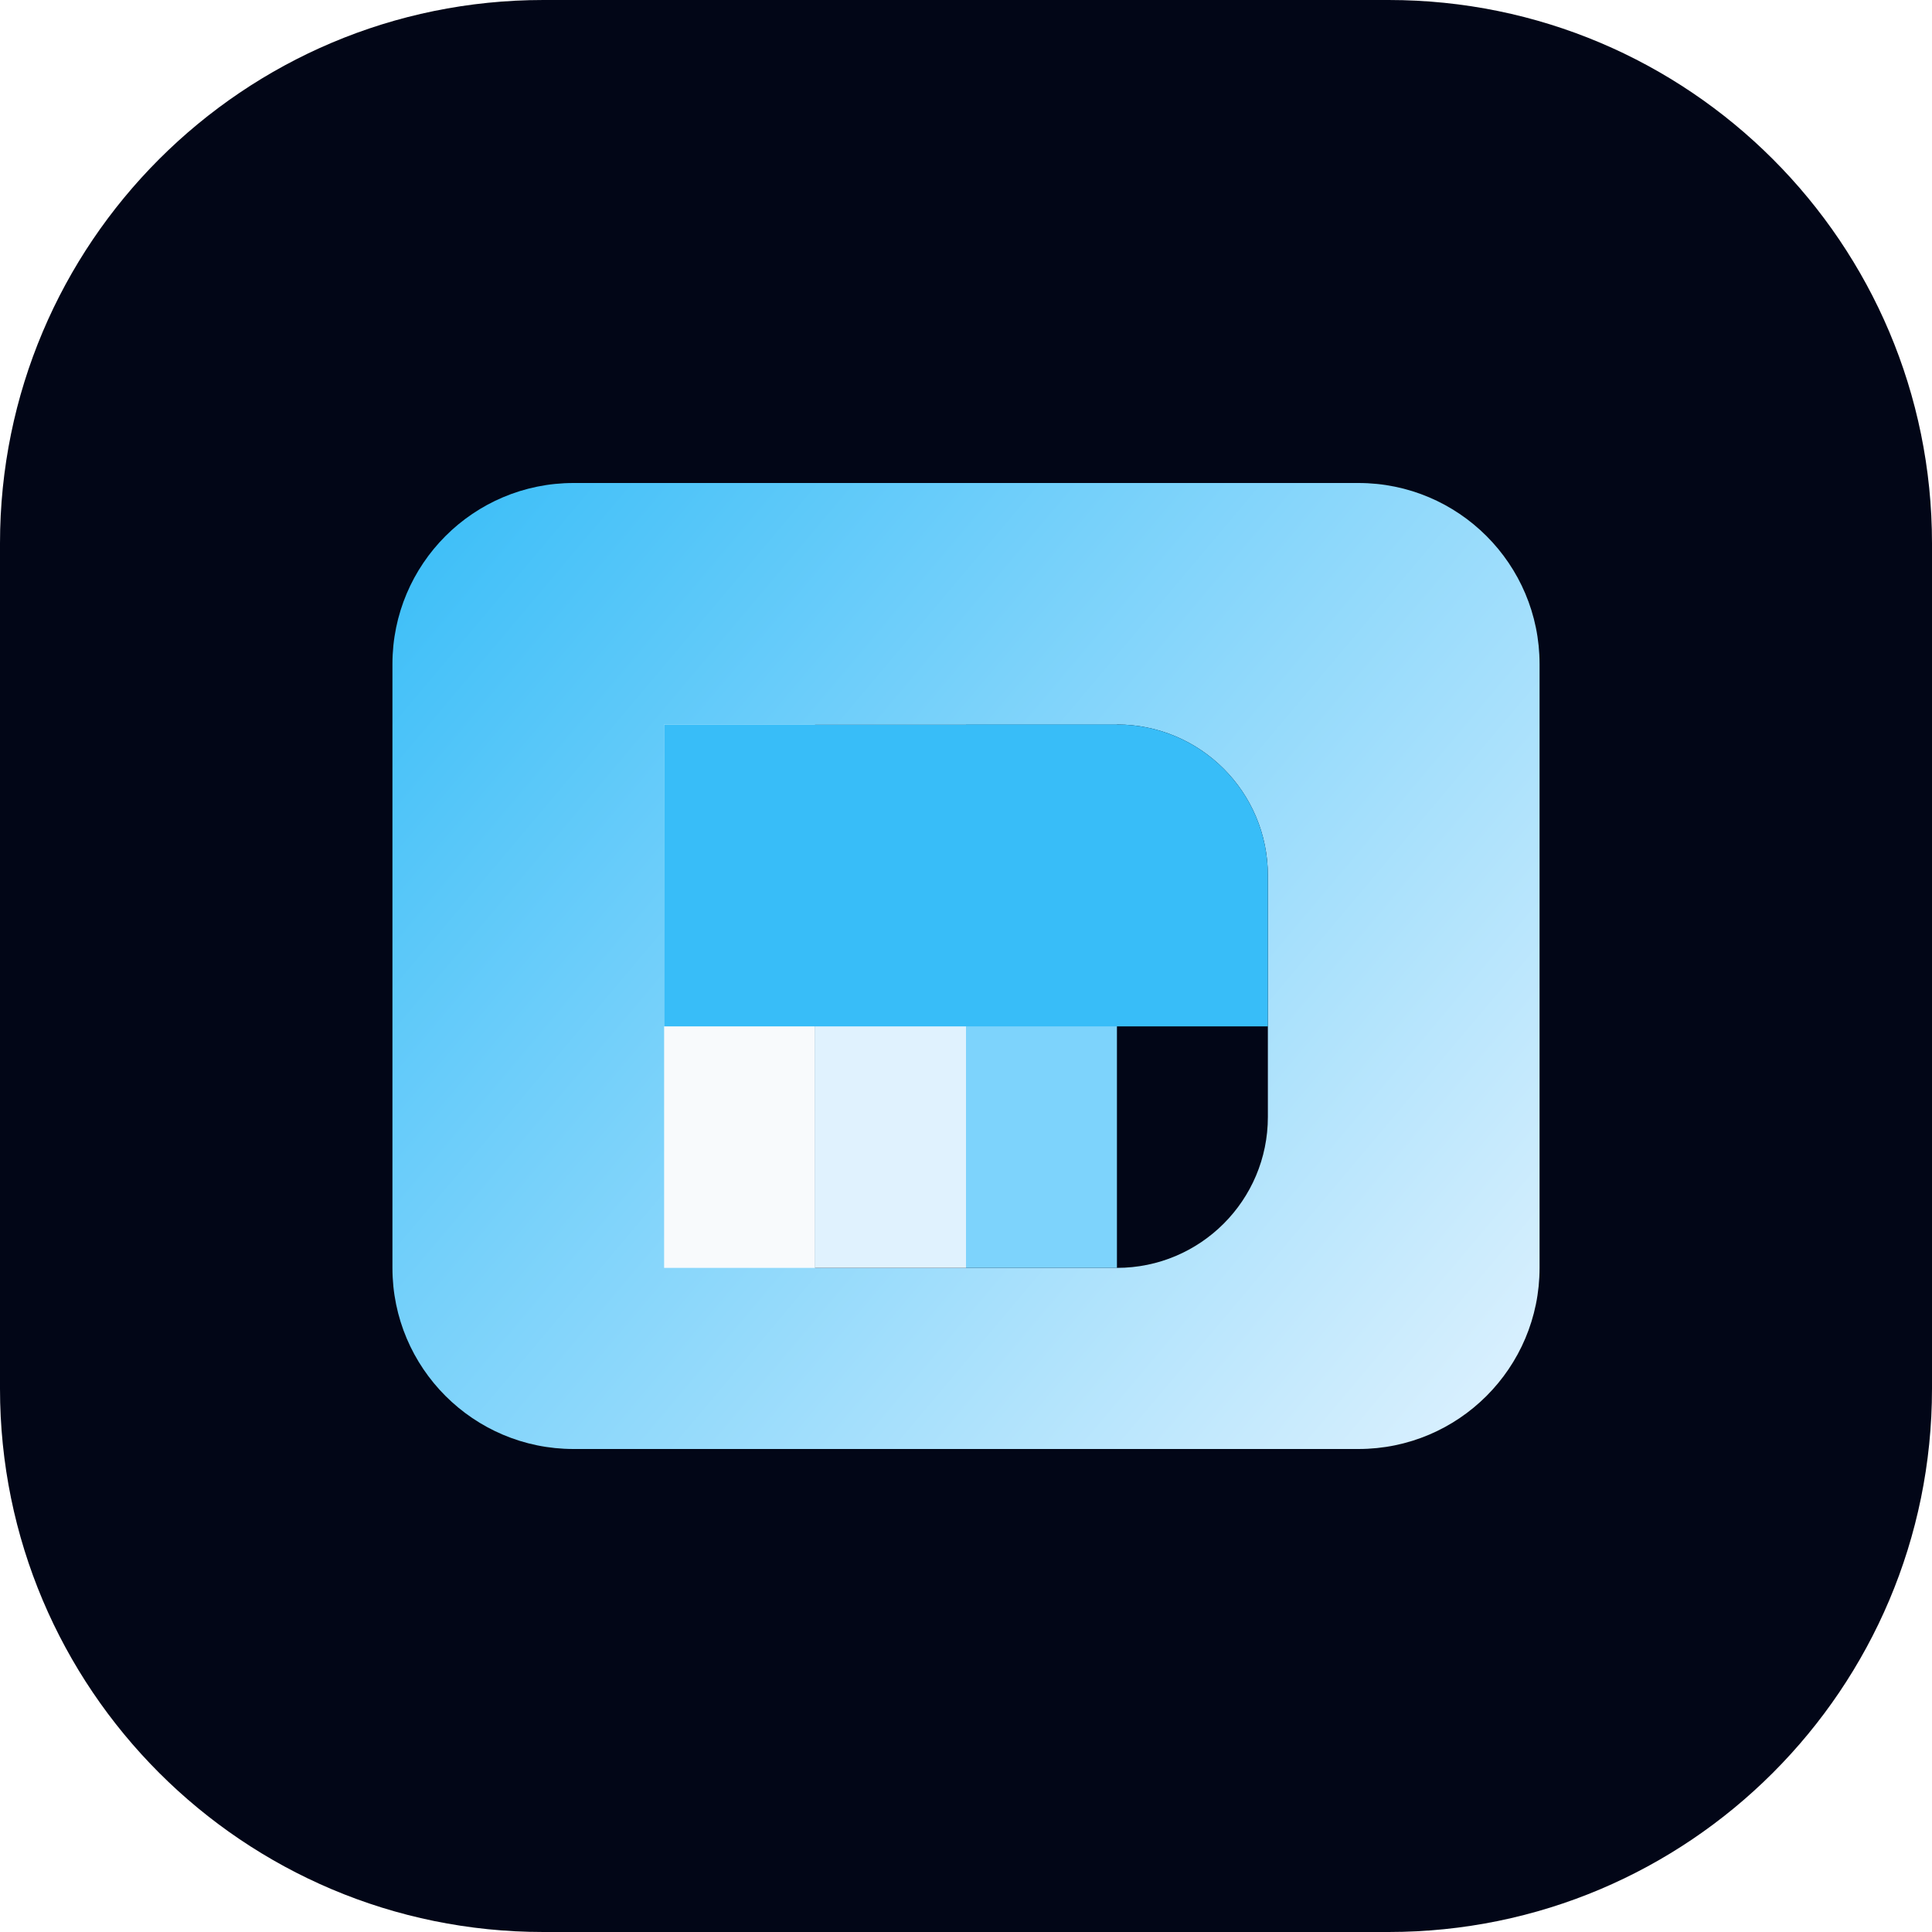
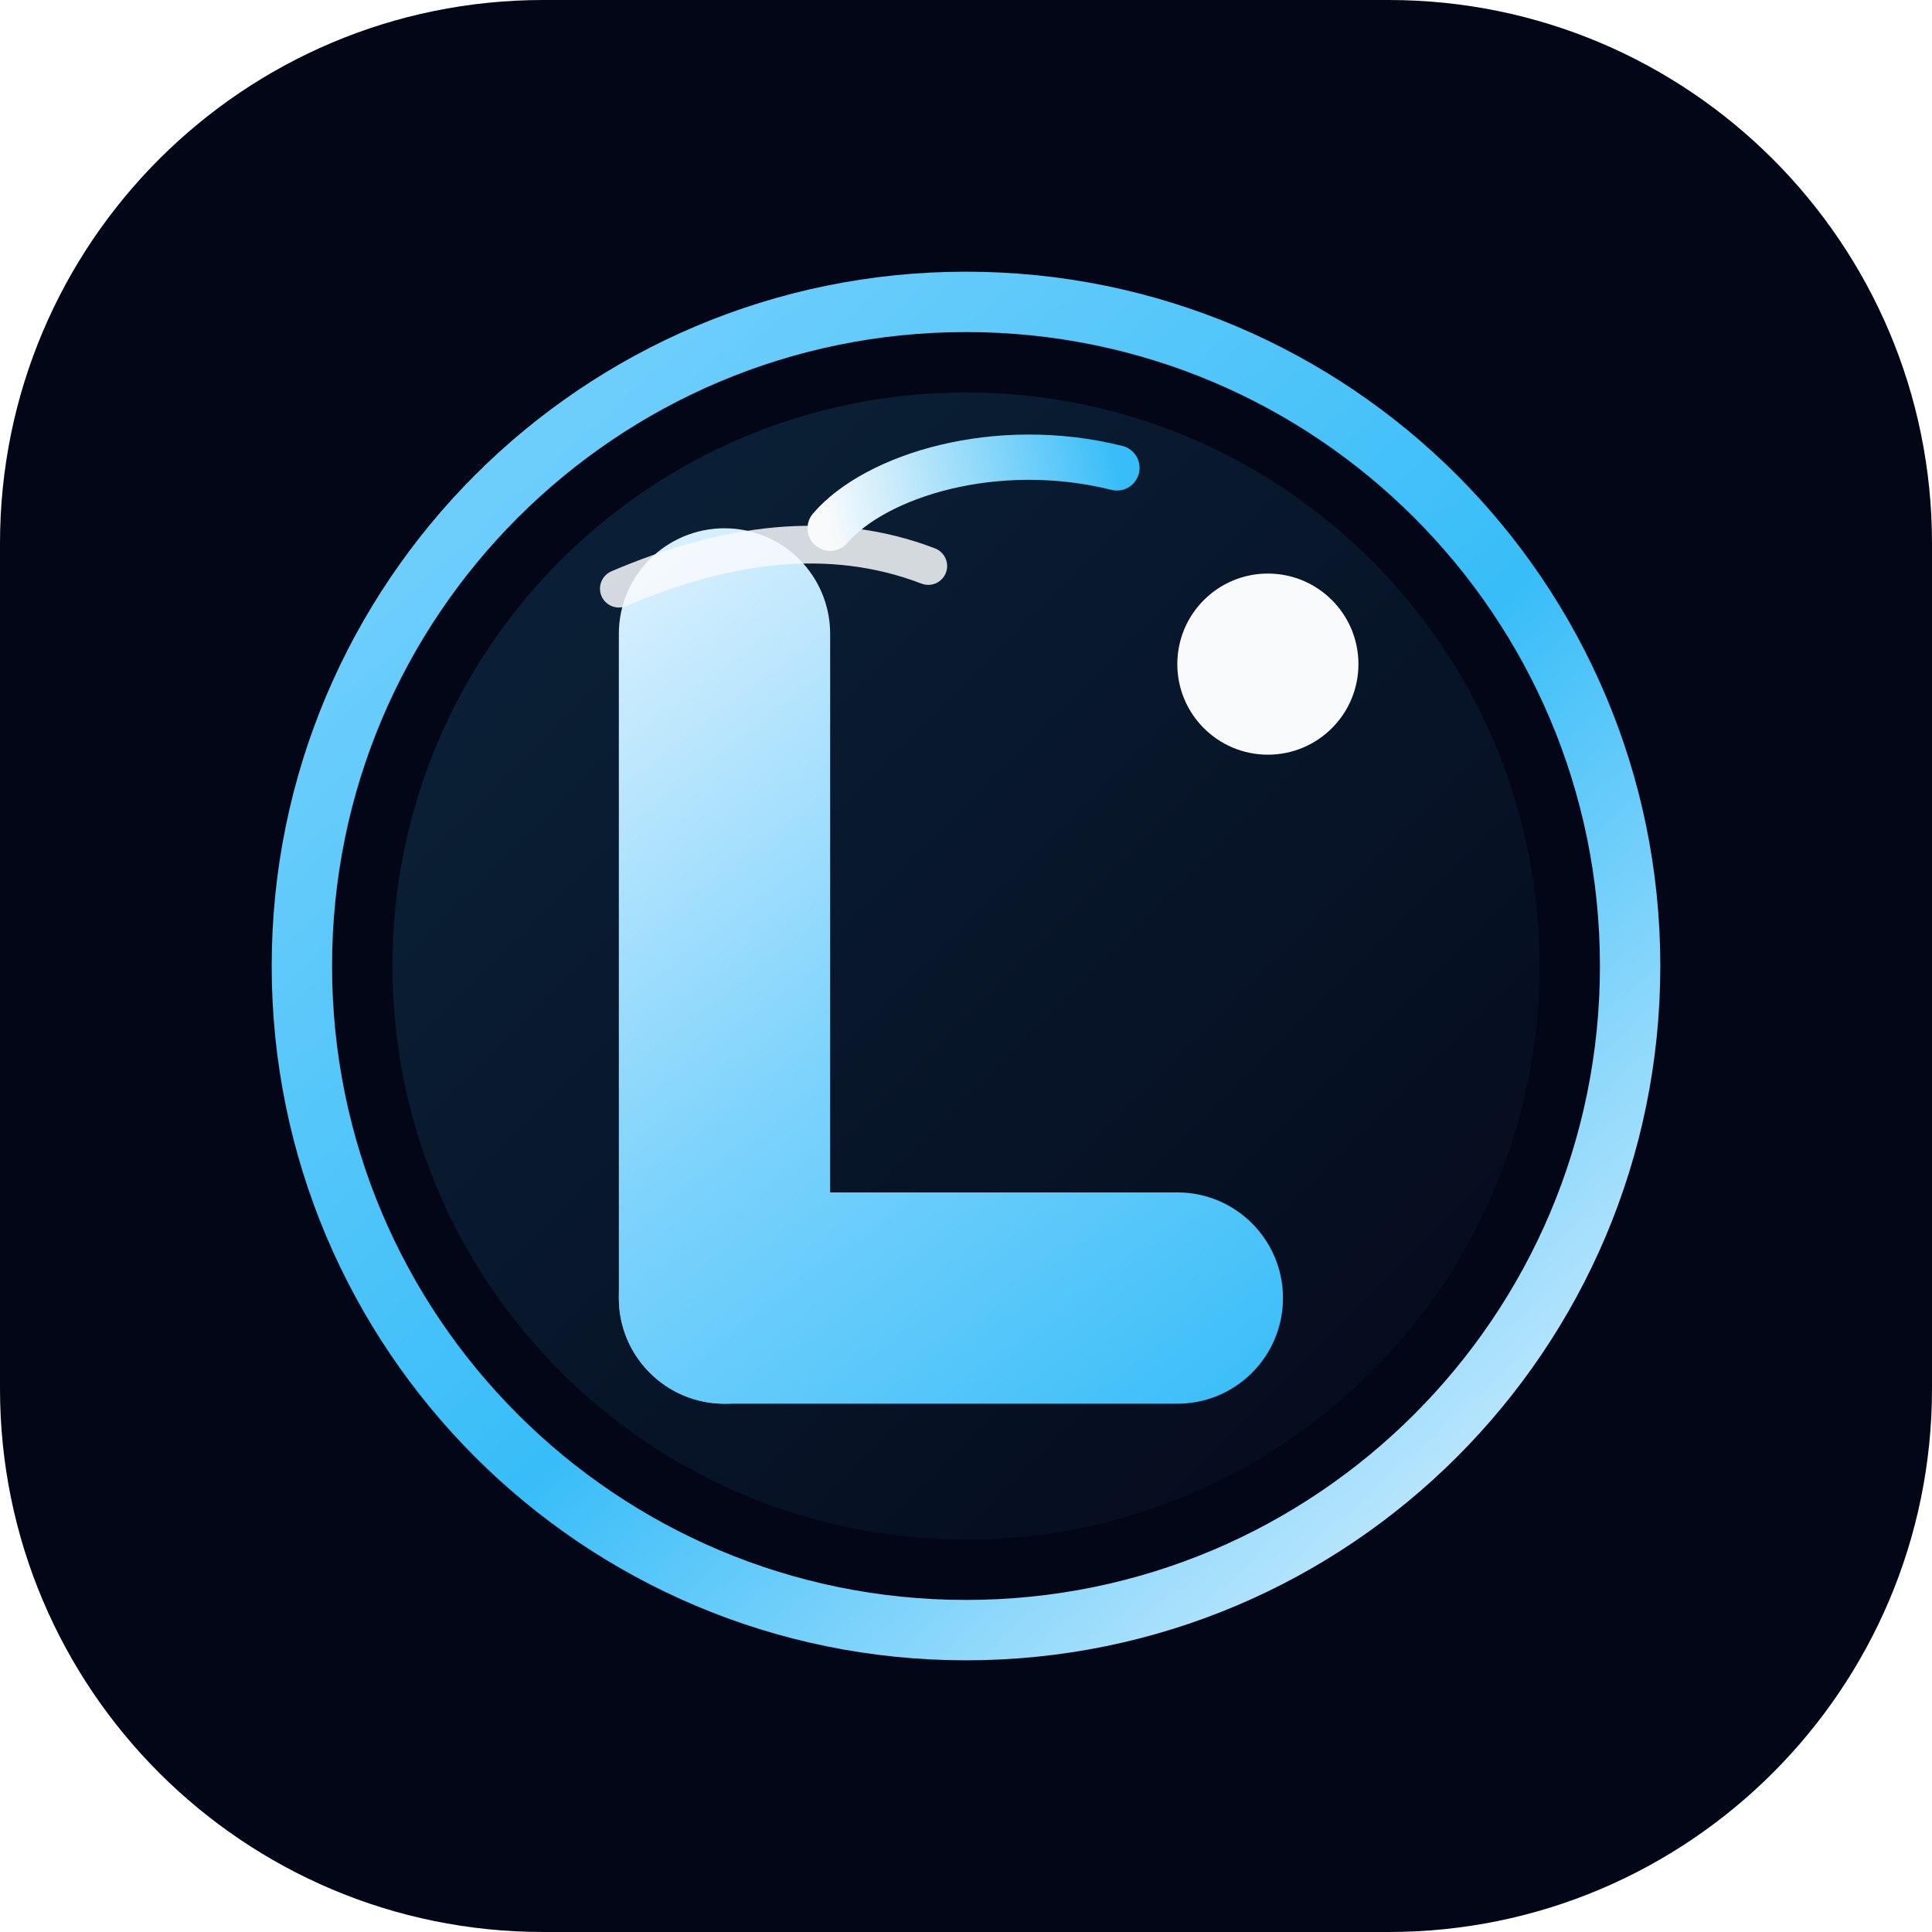
<svg xmlns="http://www.w3.org/2000/svg" width="128" height="128" viewBox="0 0 128 128" fill="none">
  <rect width="128" height="128" rx="36" fill="#020617" />
-   <path d="M38 32H90C96.627 32 102 37.373 102 44V84C102 90.627 96.627 96 90 96H38C31.373 96 26 90.627 26 84V44C26 37.373 31.373 32 38 32Z" fill="url(#paint0_linear_1_2)" />
-   <path d="M54 48H74C79.523 48 84 52.477 84 58V74C84 79.523 79.523 84 74 84H54V48Z" fill="#020617" />
-   <path d="M44 48H54V84H44V48Z" fill="#F8FAFC" />
-   <path d="M54 48H64V84H54V48Z" fill="#E0F2FE" />
-   <path d="M64 48H74V84H64V48Z" fill="#7DD3FC" />
-   <path d="M44 48H74C79.523 48 84 52.477 84 58V68H44V48Z" fill="#38BDF8" />
+   <circle cx="64" cy="64" r="44" stroke="url(#ring)" stroke-width="4" />
+   <circle cx="64" cy="64" r="38" fill="url(#halo)" fill-opacity="0.16" />
+   <rect x="41" y="35" width="14" height="58" rx="7" fill="url(#mark)" />
+   <rect x="41" y="79" width="44" height="14" rx="7" fill="url(#mark)" />
+   <path d="M41 39C48 36 55 35 61.5 37.5" stroke="#F8FAFC" stroke-opacity="0.85" stroke-width="2.5" stroke-linecap="round" />
+   <path d="M55 35C58 31.5 66 29 74 31" stroke="url(#spark)" stroke-width="3" stroke-linecap="round" />
+   <circle cx="84" cy="44" r="6" fill="#F8FAFC" />
  <defs>
-     <linearGradient id="paint0_linear_1_2" x1="26" y1="32" x2="102" y2="96" gradientUnits="userSpaceOnUse">
+     <linearGradient id="ring" x1="24" y1="20" x2="104" y2="108" gradientUnits="userSpaceOnUse">
+       <stop stop-color="#7DD3FC" />
+       <stop offset="0.55" stop-color="#38BDF8" />
+       <stop offset="1" stop-color="#E0F2FE" />
+     </linearGradient>
+     <linearGradient id="halo" x1="26" y1="26" x2="102" y2="102" gradientUnits="userSpaceOnUse">
      <stop stop-color="#38BDF8" />
-       <stop offset="1" stop-color="#E0F2FE" />
+       <stop offset="1" stop-color="#0F172A" />
+     </linearGradient>
+     <linearGradient id="mark" x1="41" y1="35" x2="85" y2="93" gradientUnits="userSpaceOnUse">
+       <stop stop-color="#E0F2FE" />
+       <stop offset="0.5" stop-color="#7DD3FC" />
+       <stop offset="1" stop-color="#38BDF8" />
+     </linearGradient>
+     <linearGradient id="spark" x1="55" y1="35" x2="74" y2="31" gradientUnits="userSpaceOnUse">
+       <stop stop-color="#F8FAFC" />
+       <stop offset="1" stop-color="#38BDF8" />
    </linearGradient>
  </defs>
</svg>
